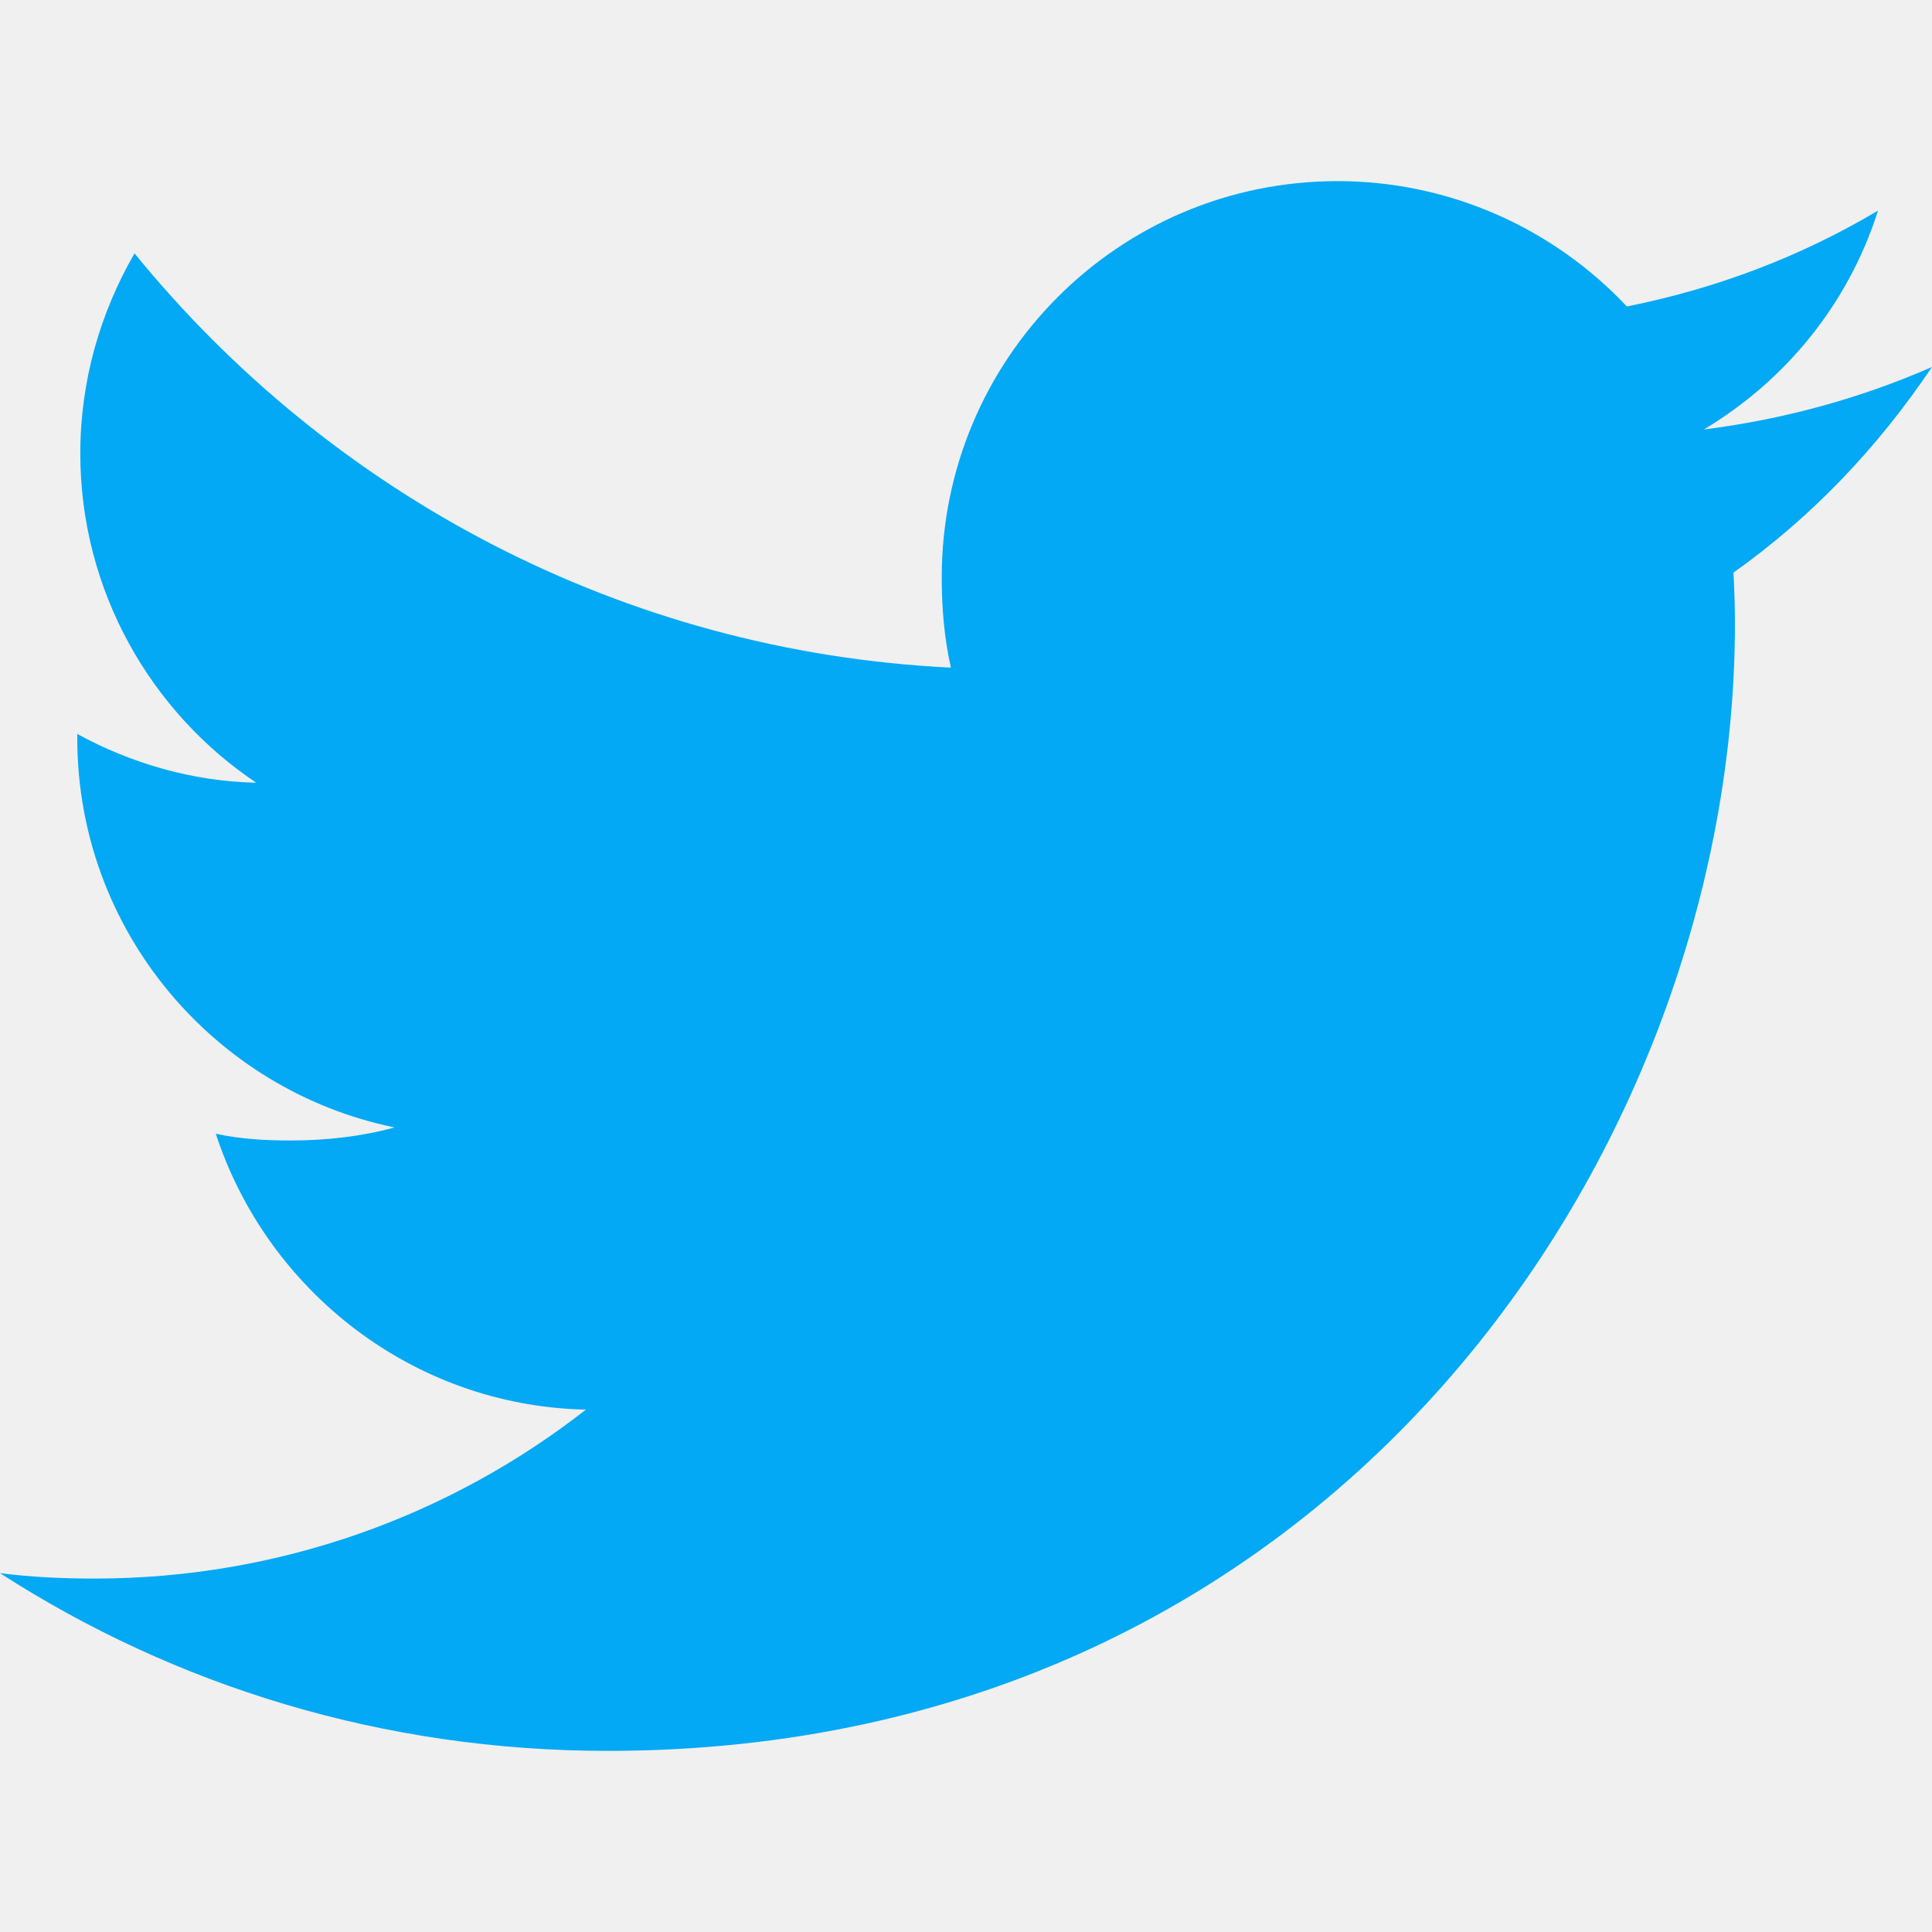
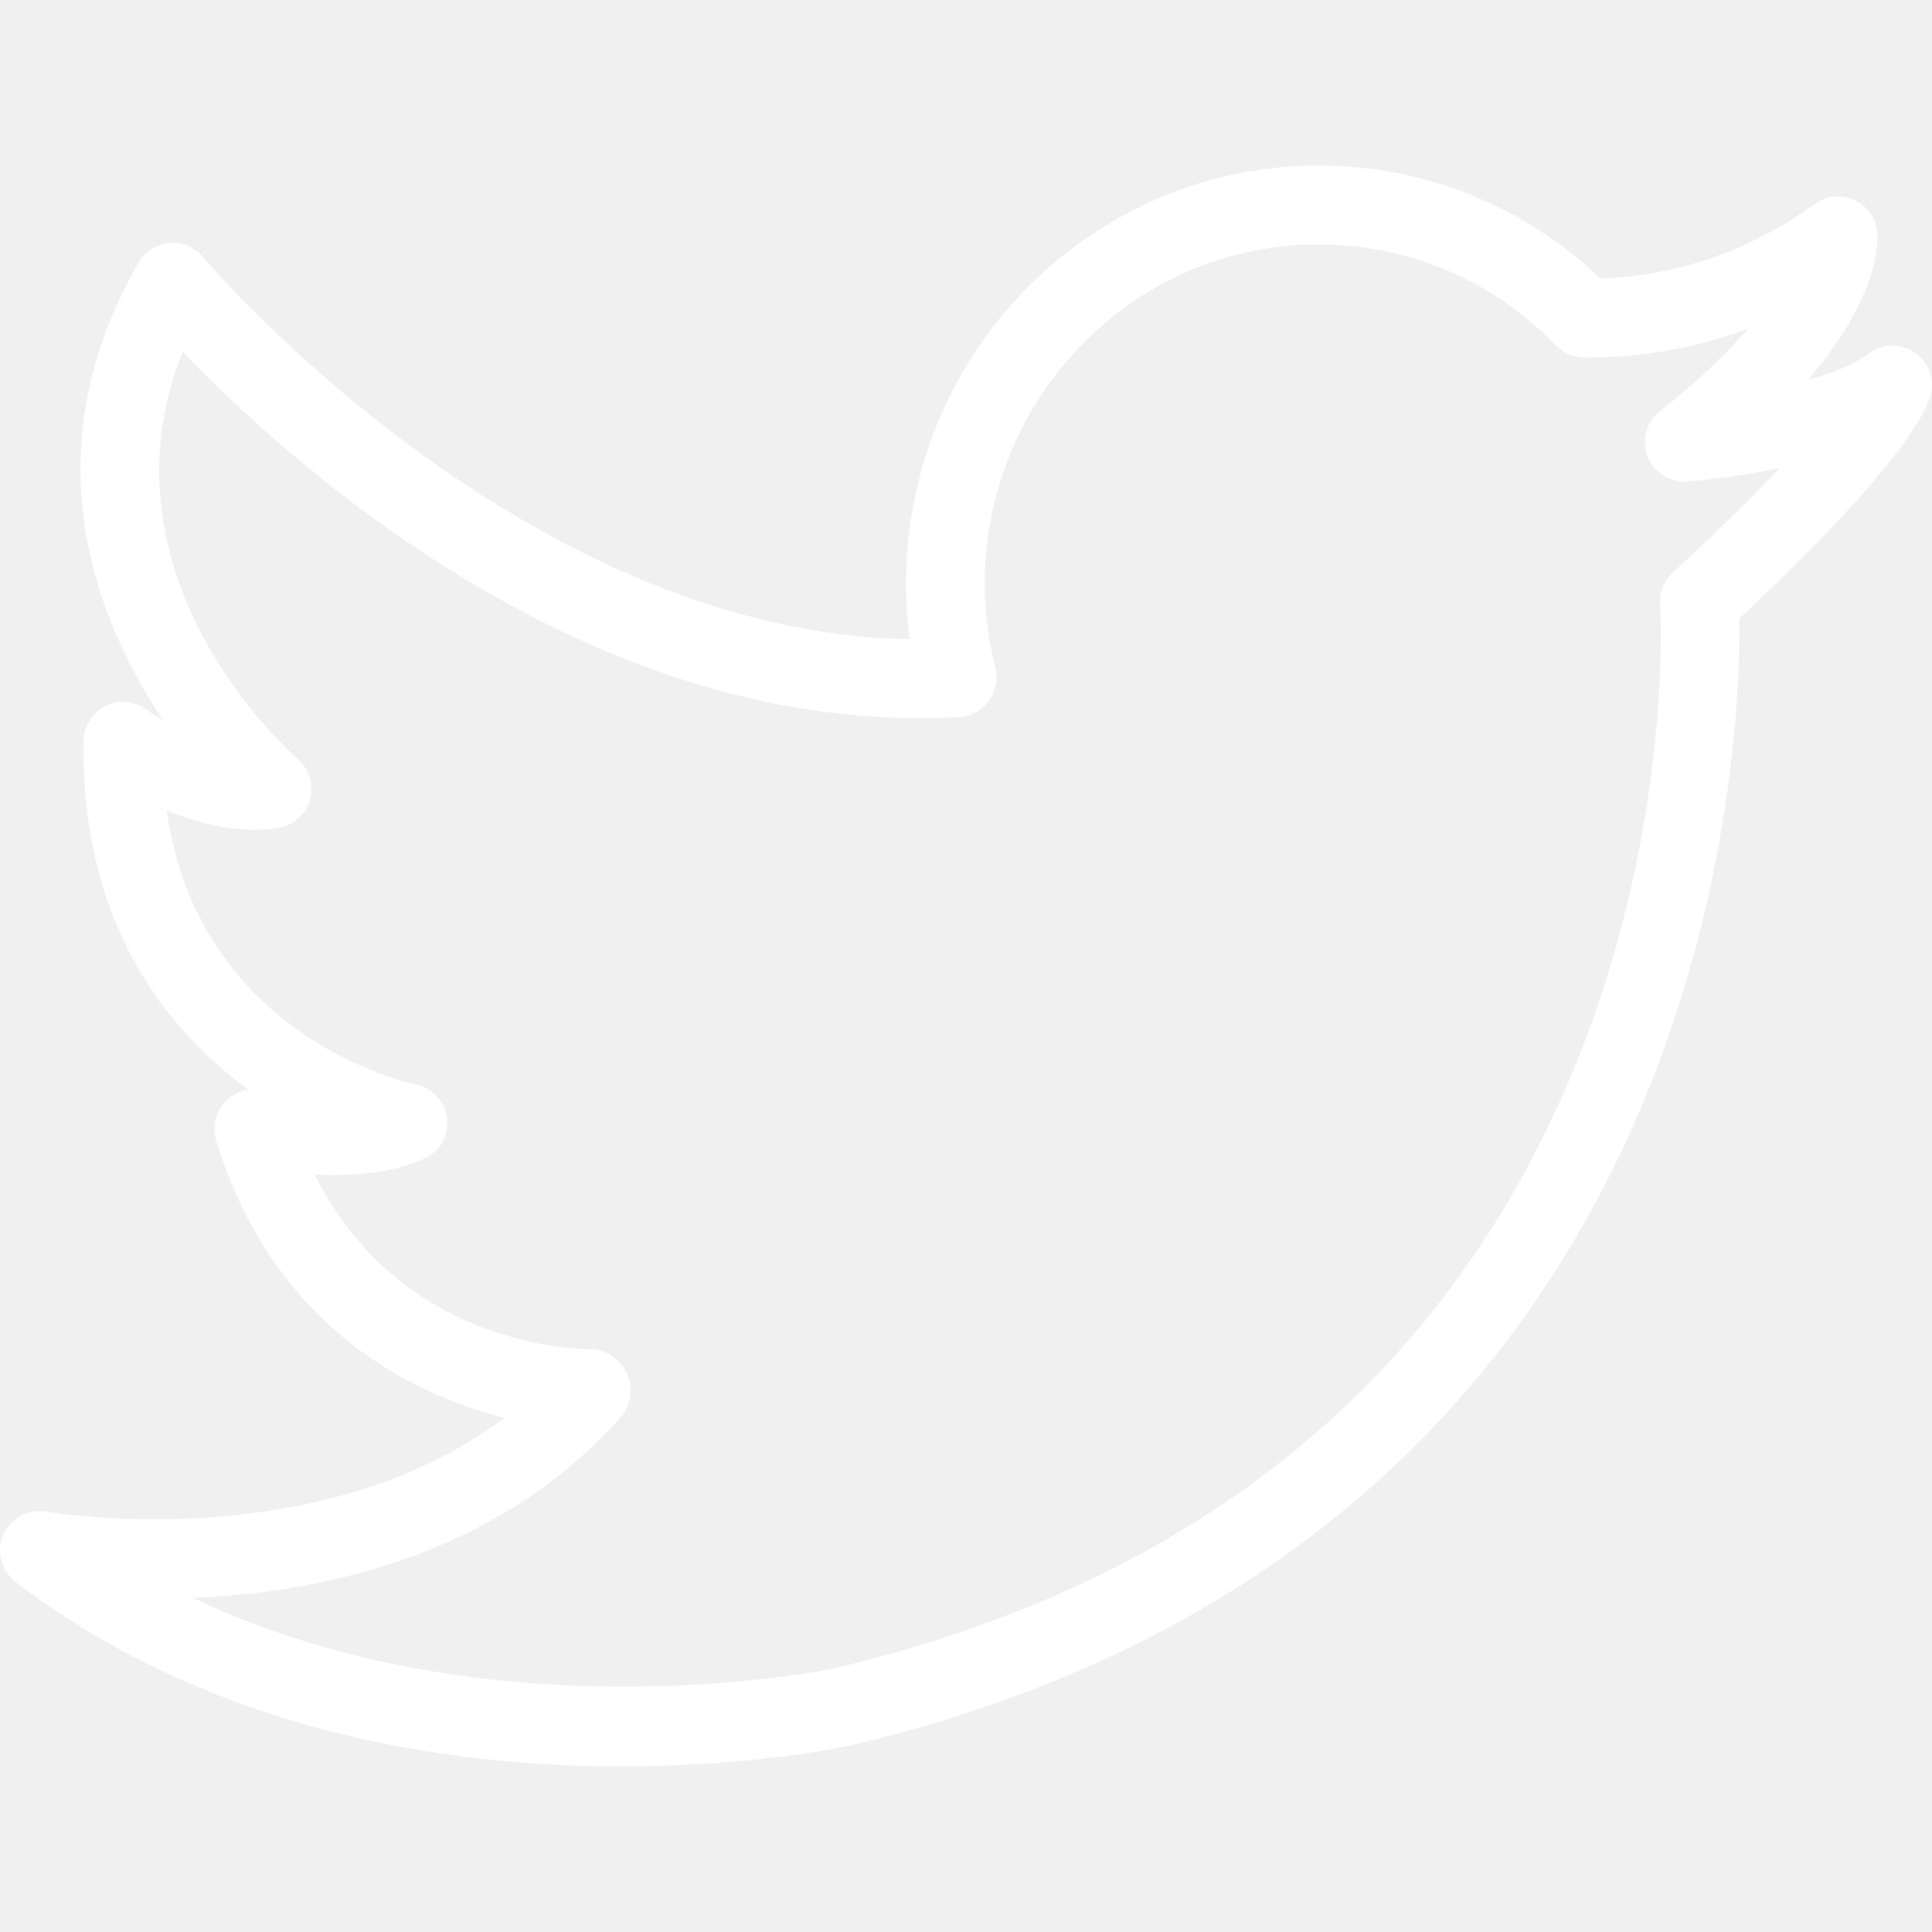
- <svg xmlns="http://www.w3.org/2000/svg" version="1.1" id="Capa_1" x="0px" y="0px" viewBox="0 0 512 512" style="enable-background:new 0 0 512 512;" xml:space="preserve">
-   <path style="fill:#03A9F4;" d="M512,97.248c-19.04,8.352-39.328,13.888-60.48,16.576c21.76-12.992,38.368-33.408,46.176-58.016  c-20.288,12.096-42.688,20.64-66.56,25.408C411.872,60.704,384.416,48,354.464,48c-58.112,0-104.896,47.168-104.896,104.992  c0,8.32,0.704,16.32,2.432,23.936c-87.264-4.256-164.48-46.08-216.352-109.792c-9.056,15.712-14.368,33.696-14.368,53.056  c0,36.352,18.72,68.576,46.624,87.232c-16.864-0.32-33.408-5.216-47.424-12.928c0,0.32,0,0.736,0,1.152  c0,51.008,36.384,93.376,84.096,103.136c-8.544,2.336-17.856,3.456-27.52,3.456c-6.72,0-13.504-0.384-19.872-1.792  c13.6,41.568,52.192,72.128,98.08,73.12c-35.712,27.936-81.056,44.768-130.144,44.768c-8.608,0-16.864-0.384-25.12-1.44  C46.496,446.88,101.6,464,161.024,464c193.152,0,298.752-160,298.752-298.688c0-4.64-0.16-9.12-0.384-13.568  C480.224,136.96,497.728,118.496,512,97.248z" />
-   <g>
- </g>
-   <g>
- </g>
-   <g>
- </g>
-   <g>
- </g>
-   <g>
- </g>
-   <g>
- </g>
-   <g>
- </g>
-   <g>
- </g>
-   <g>
- </g>
-   <g>
- </g>
-   <g>
- </g>
-   <g>
- </g>
-   <g>
- </g>
-   <g>
- </g>
-   <g>
- </g>
+ <svg xmlns="http://www.w3.org/2000/svg" version="1.1" id="Layer_1" x="0px" y="0px" viewBox="0 0 512 512" style="enable-background:new 0 0 512 512;" xml:space="preserve">
+   <path fill="#fff" d="M507.413,93.394c-3.709-2.51-8.607-2.383-12.174,0.327c-3.612,2.735-9.474,5.087-16.138,7.016    c18.245-21.301,18.623-35.541,18.408-38.893c-0.245-3.801-2.541-7.168-5.985-8.791c-3.459-1.612-7.51-1.23-10.587,1.005    c-21.893,15.908-43.689,19.373-56.791,19.76c-20.337-19.342-46.704-29.944-74.74-29.944c-60.271,0-109.307,49.684-109.307,110.751    c0,4.944,0.327,9.878,0.969,14.771C138.176,167.645,54.665,69.155,53.803,68.119c-2.184-2.617-5.5-4.041-8.929-3.714    c-3.398,0.296-6.444,2.235-8.148,5.189c-29.005,50.322-11.286,94.725,6.505,121.327c-1.837-1.092-3.342-2.097-4.372-2.857    c-3.143-2.337-7.337-2.725-10.852-0.995c-3.521,1.735-5.771,5.286-5.837,9.209c-0.786,48.255,21.764,76.49,43.674,92.49    c-2.372,0.327-4.597,1.459-6.266,3.276c-2.51,2.724-3.393,6.576-2.311,10.122c15.194,49.735,52.041,67.352,76.373,73.587    c-49.22,37.138-120.557,25.016-121.348,24.867c-4.73-0.831-9.464,1.663-11.408,6.082c-1.939,4.413-0.612,9.587,3.225,12.51    c52.464,40.041,115.21,48.913,160.53,48.913c34.272,0,58.573-5.077,60.91-5.582c228.617-54.179,235.864-263.063,235.394-298.66    c42.888-39.929,49.633-55.255,50.684-59.067C512.811,100.502,511.117,95.91,507.413,93.394z M443.283,151.752    c-2.33,2.143-3.56,5.235-3.346,8.398c0.036,0.561,3.536,57.179-21.694,120.266c-33.709,84.291-100.164,138.725-197.307,161.746    c-1.041,0.219-90.905,18.831-169.792-18.689c33.725-1.414,80.429-10.913,113.292-47.806c2.745-3.077,3.398-7.833,1.709-11.593    c-1.689-3.75-5.439-6.51-9.551-6.51c-0.02,0-0.041,0-0.071,0c-2.76,0-50.337-0.357-73.133-46.306    c9.219,0.398,20.24-0.145,29.122-4.237c4.092-1.888,6.51-6.1,6.005-10.574c-0.505-4.475-3.821-8.079-8.23-9.008    c-2.556-0.541-57.649-12.836-66.143-72.693c8.464,3.526,19.015,6.257,29.51,4.685c4.031-0.602,7.332-3.5,8.474-7.413    c1.138-3.908-0.107-8.13-3.184-10.809c-2.383-2.07-54.327-48.273-30.541-107.973c28.158,29.332,108.46,102.368,205.833,96.786    c3.107-0.179,5.975-1.74,7.82-4.25c1.843-2.51,2.471-5.709,1.71-8.728c-1.837-7.316-2.77-14.857-2.77-22.418    c0-49.546,39.658-89.853,88.409-89.853c23.842,0,46.203,9.515,62.97,26.796c1.923,1.985,4.556,3.122,7.322,3.174    c9.658,0.092,25.561-0.949,43.531-7.633c-5.359,6.275-12.852,13.622-23.332,21.852c-3.622,2.847-4.954,7.735-3.276,12.026    c1.684,4.301,6.056,7.02,10.566,6.607c2.112-0.168,12.352-1.071,24.352-3.505C464.662,131.4,455.494,140.523,443.283,151.752z" />
</svg>
